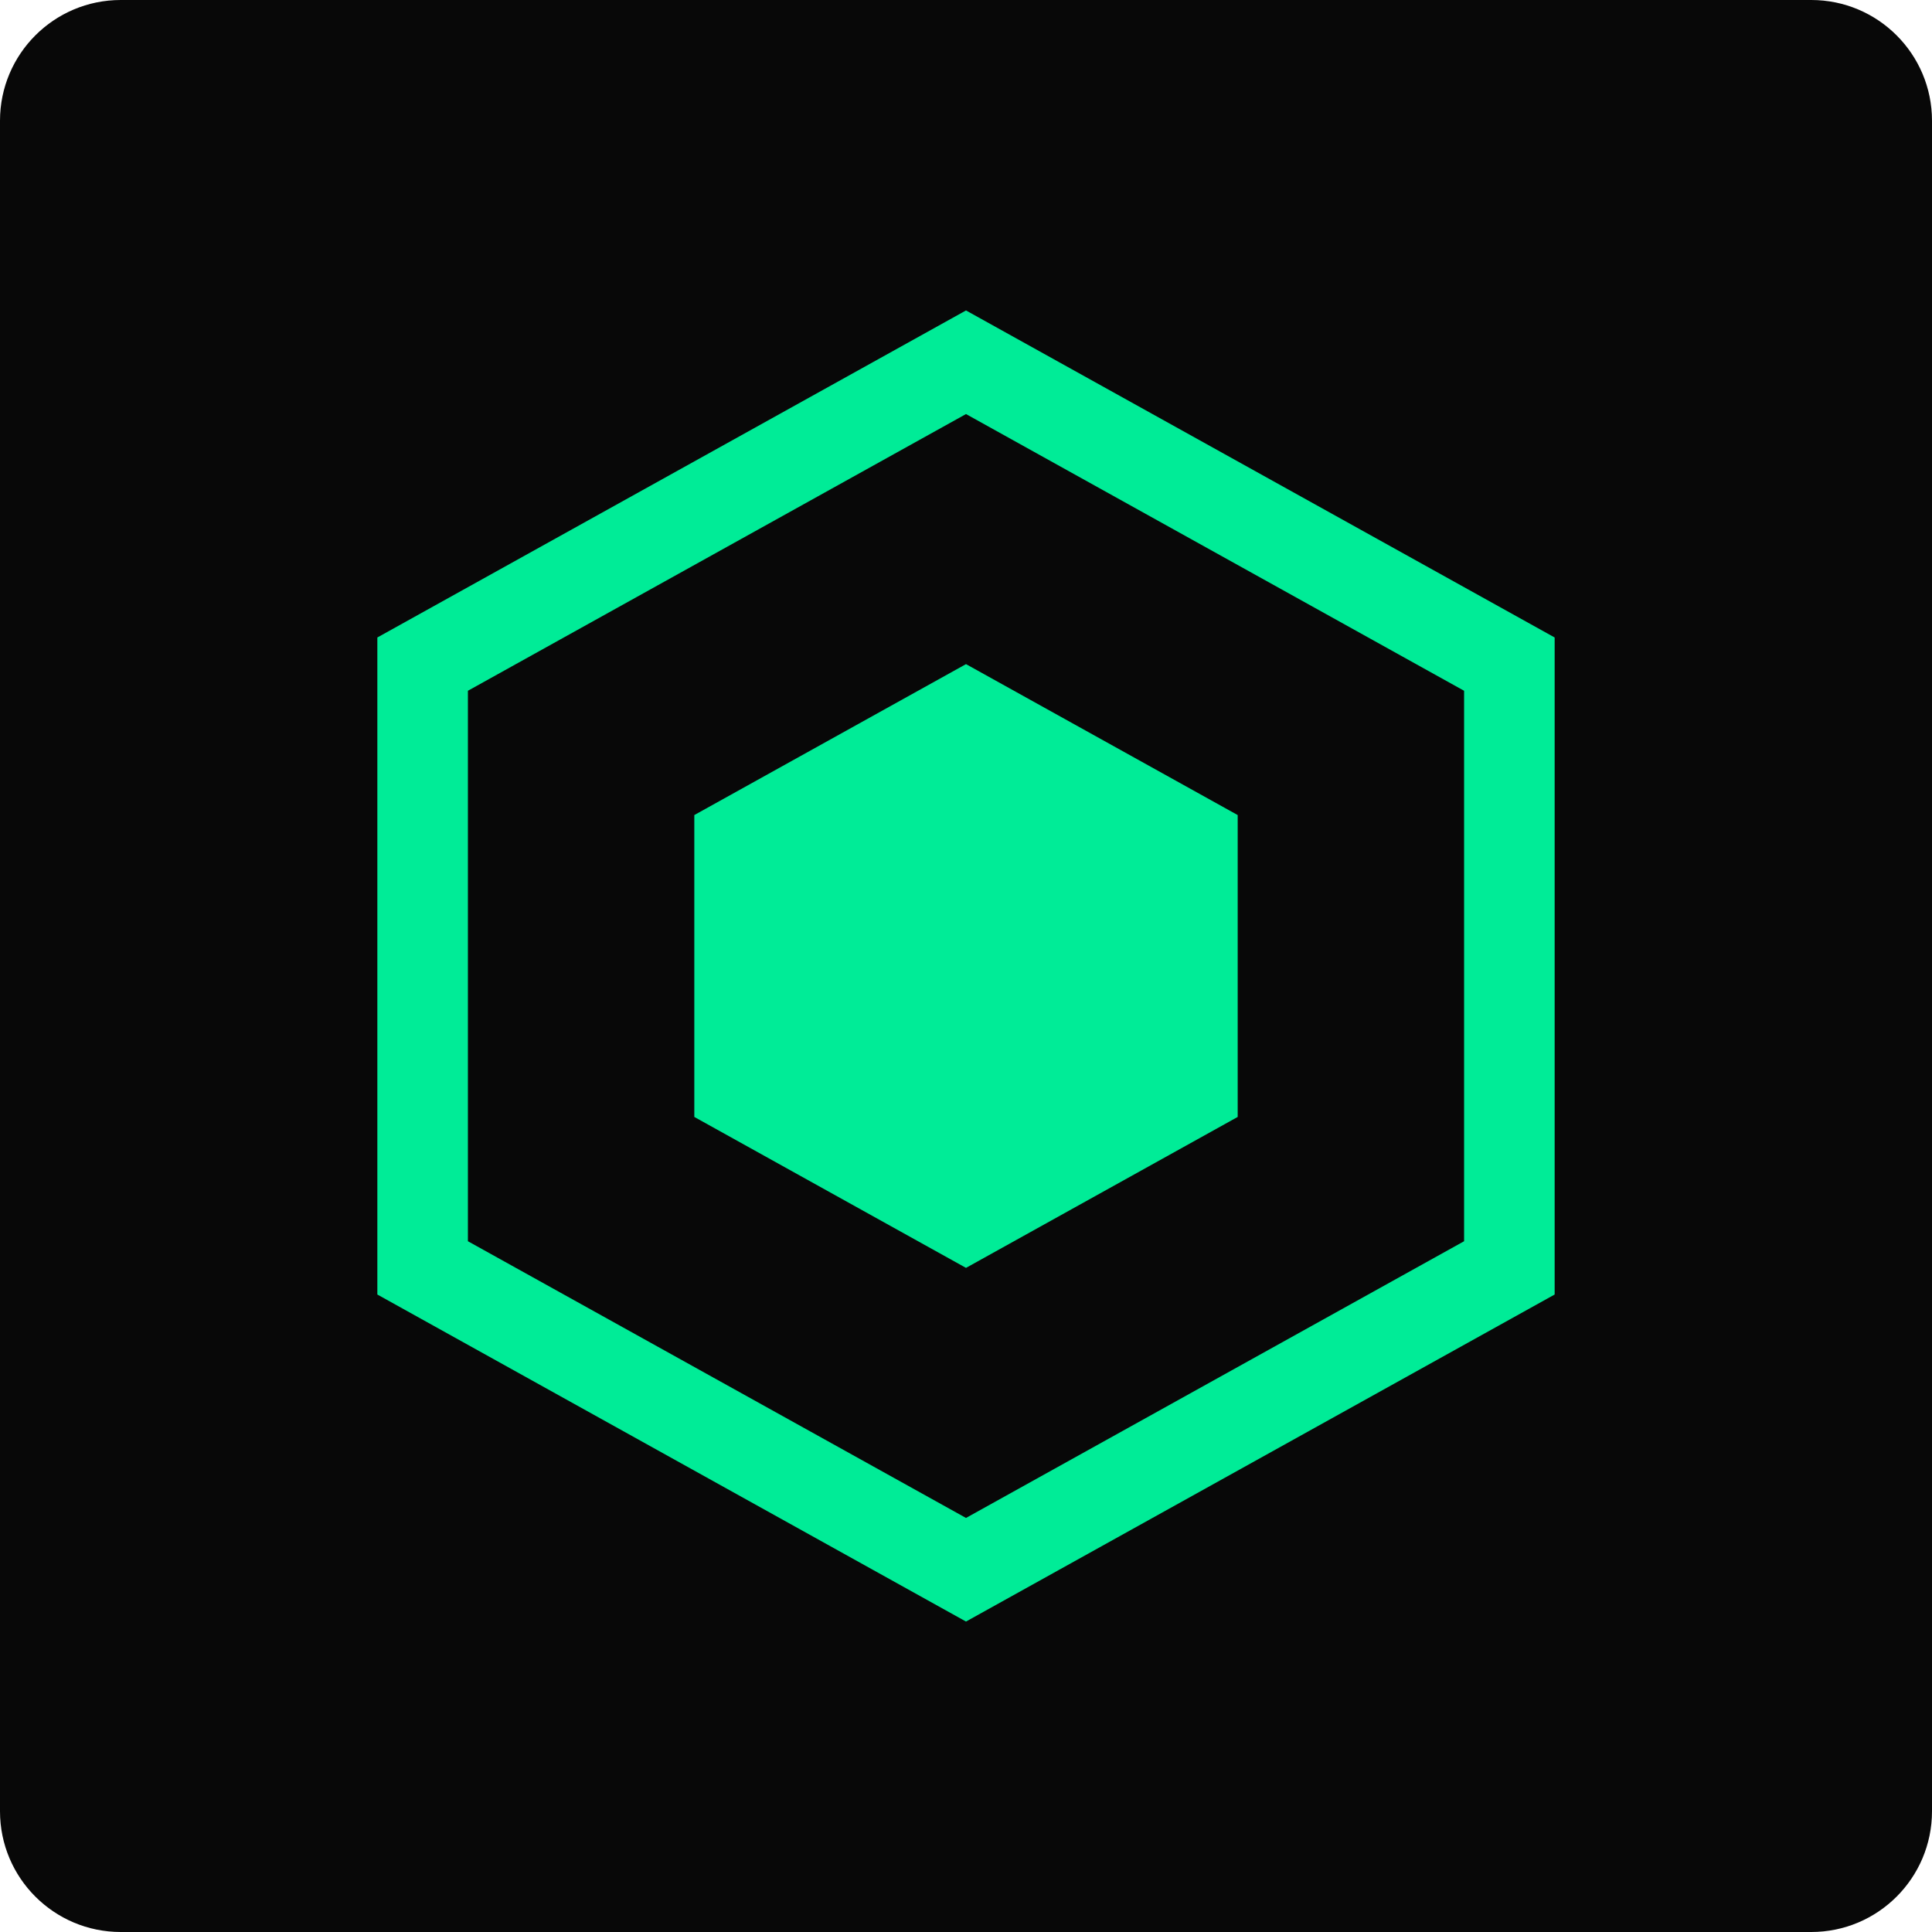
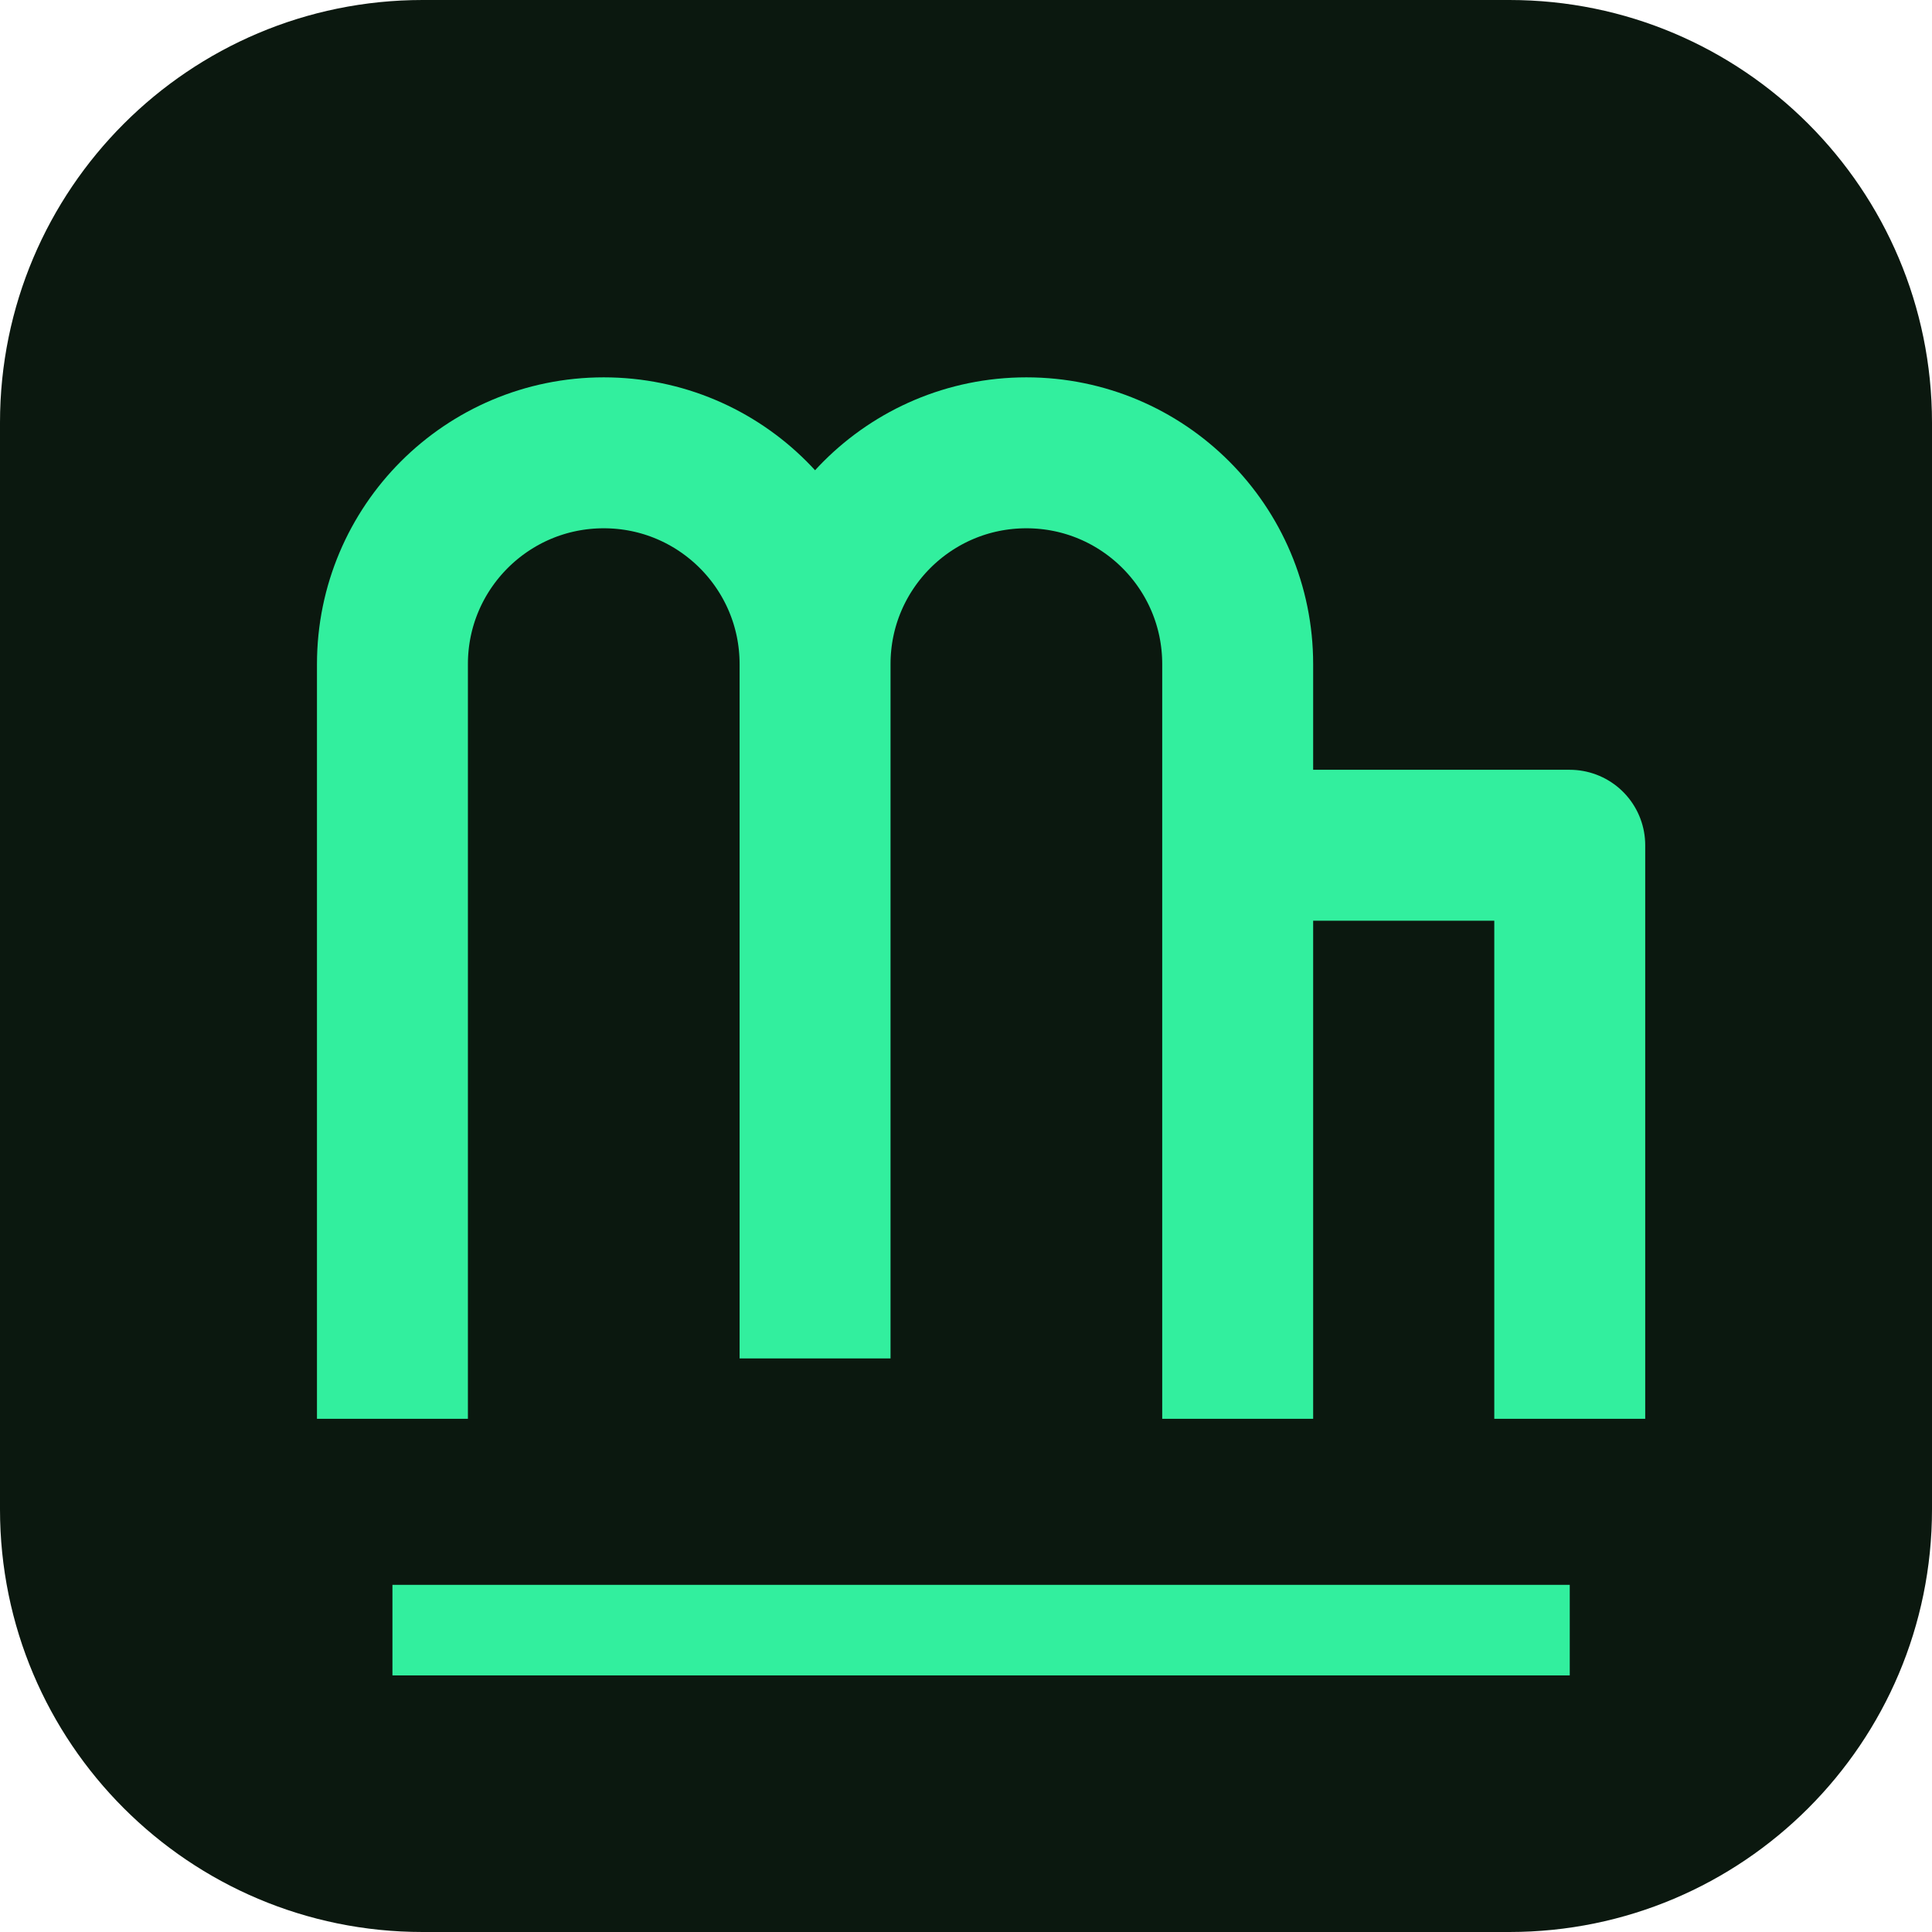
<svg xmlns="http://www.w3.org/2000/svg" viewBox="0 0 64 64">
-   <rect width="64" height="64" rx="4" fill="#080808" />
-   <path d="m32 12 18 10v20L32 52 14 42V22l18-10Z" fill="none" stroke="#00ec97" stroke-width="3" />
-   <path d="m32 22 9 5v10l-9 5-9-5V27l9-5Z" fill="#00ec97" />
+   <rect width="64" height="64" rx="14" fill="#0b180f" />
+   <path d="M13 47V22a7 7 0 0 1 14 0v23M27 45V22a7 7 0 0 1 14 0v25M41 47V28h11v19" fill="none" stroke="#32ef9e" stroke-width="5" stroke-linejoin="round" />
+   <path d="M13 54h39" stroke="#32ef9e" stroke-width="3" />
</svg>
